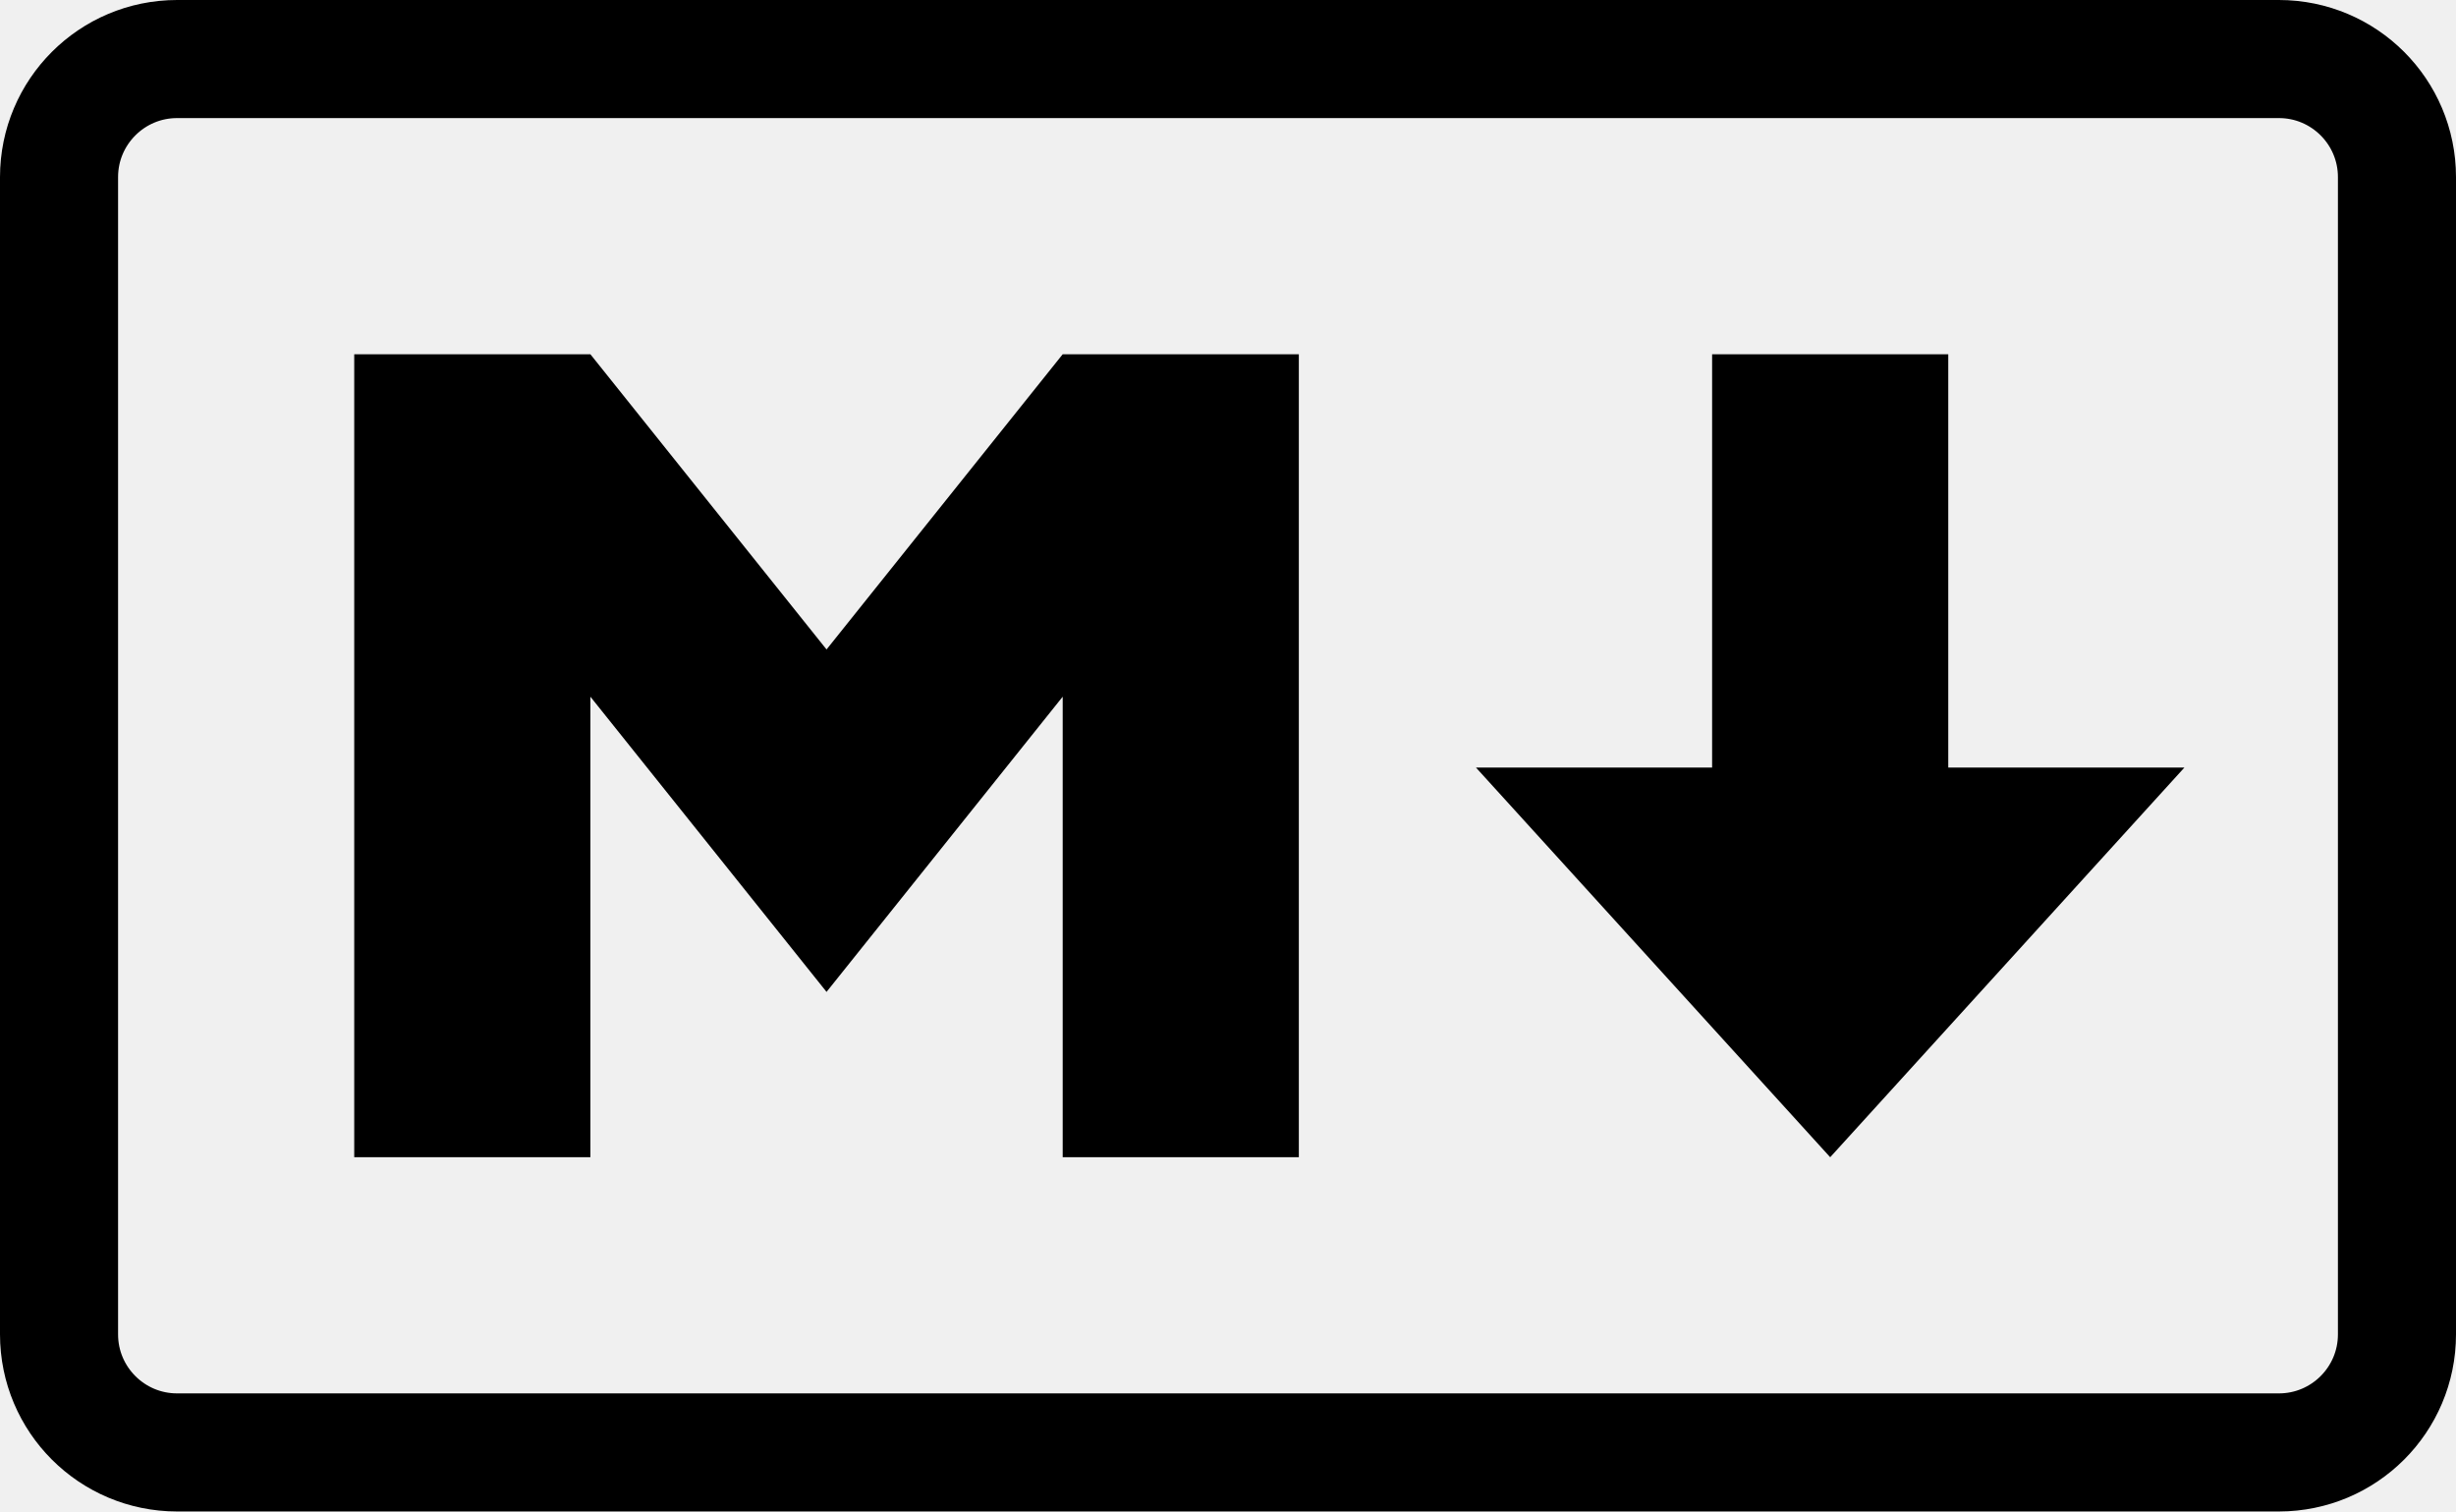
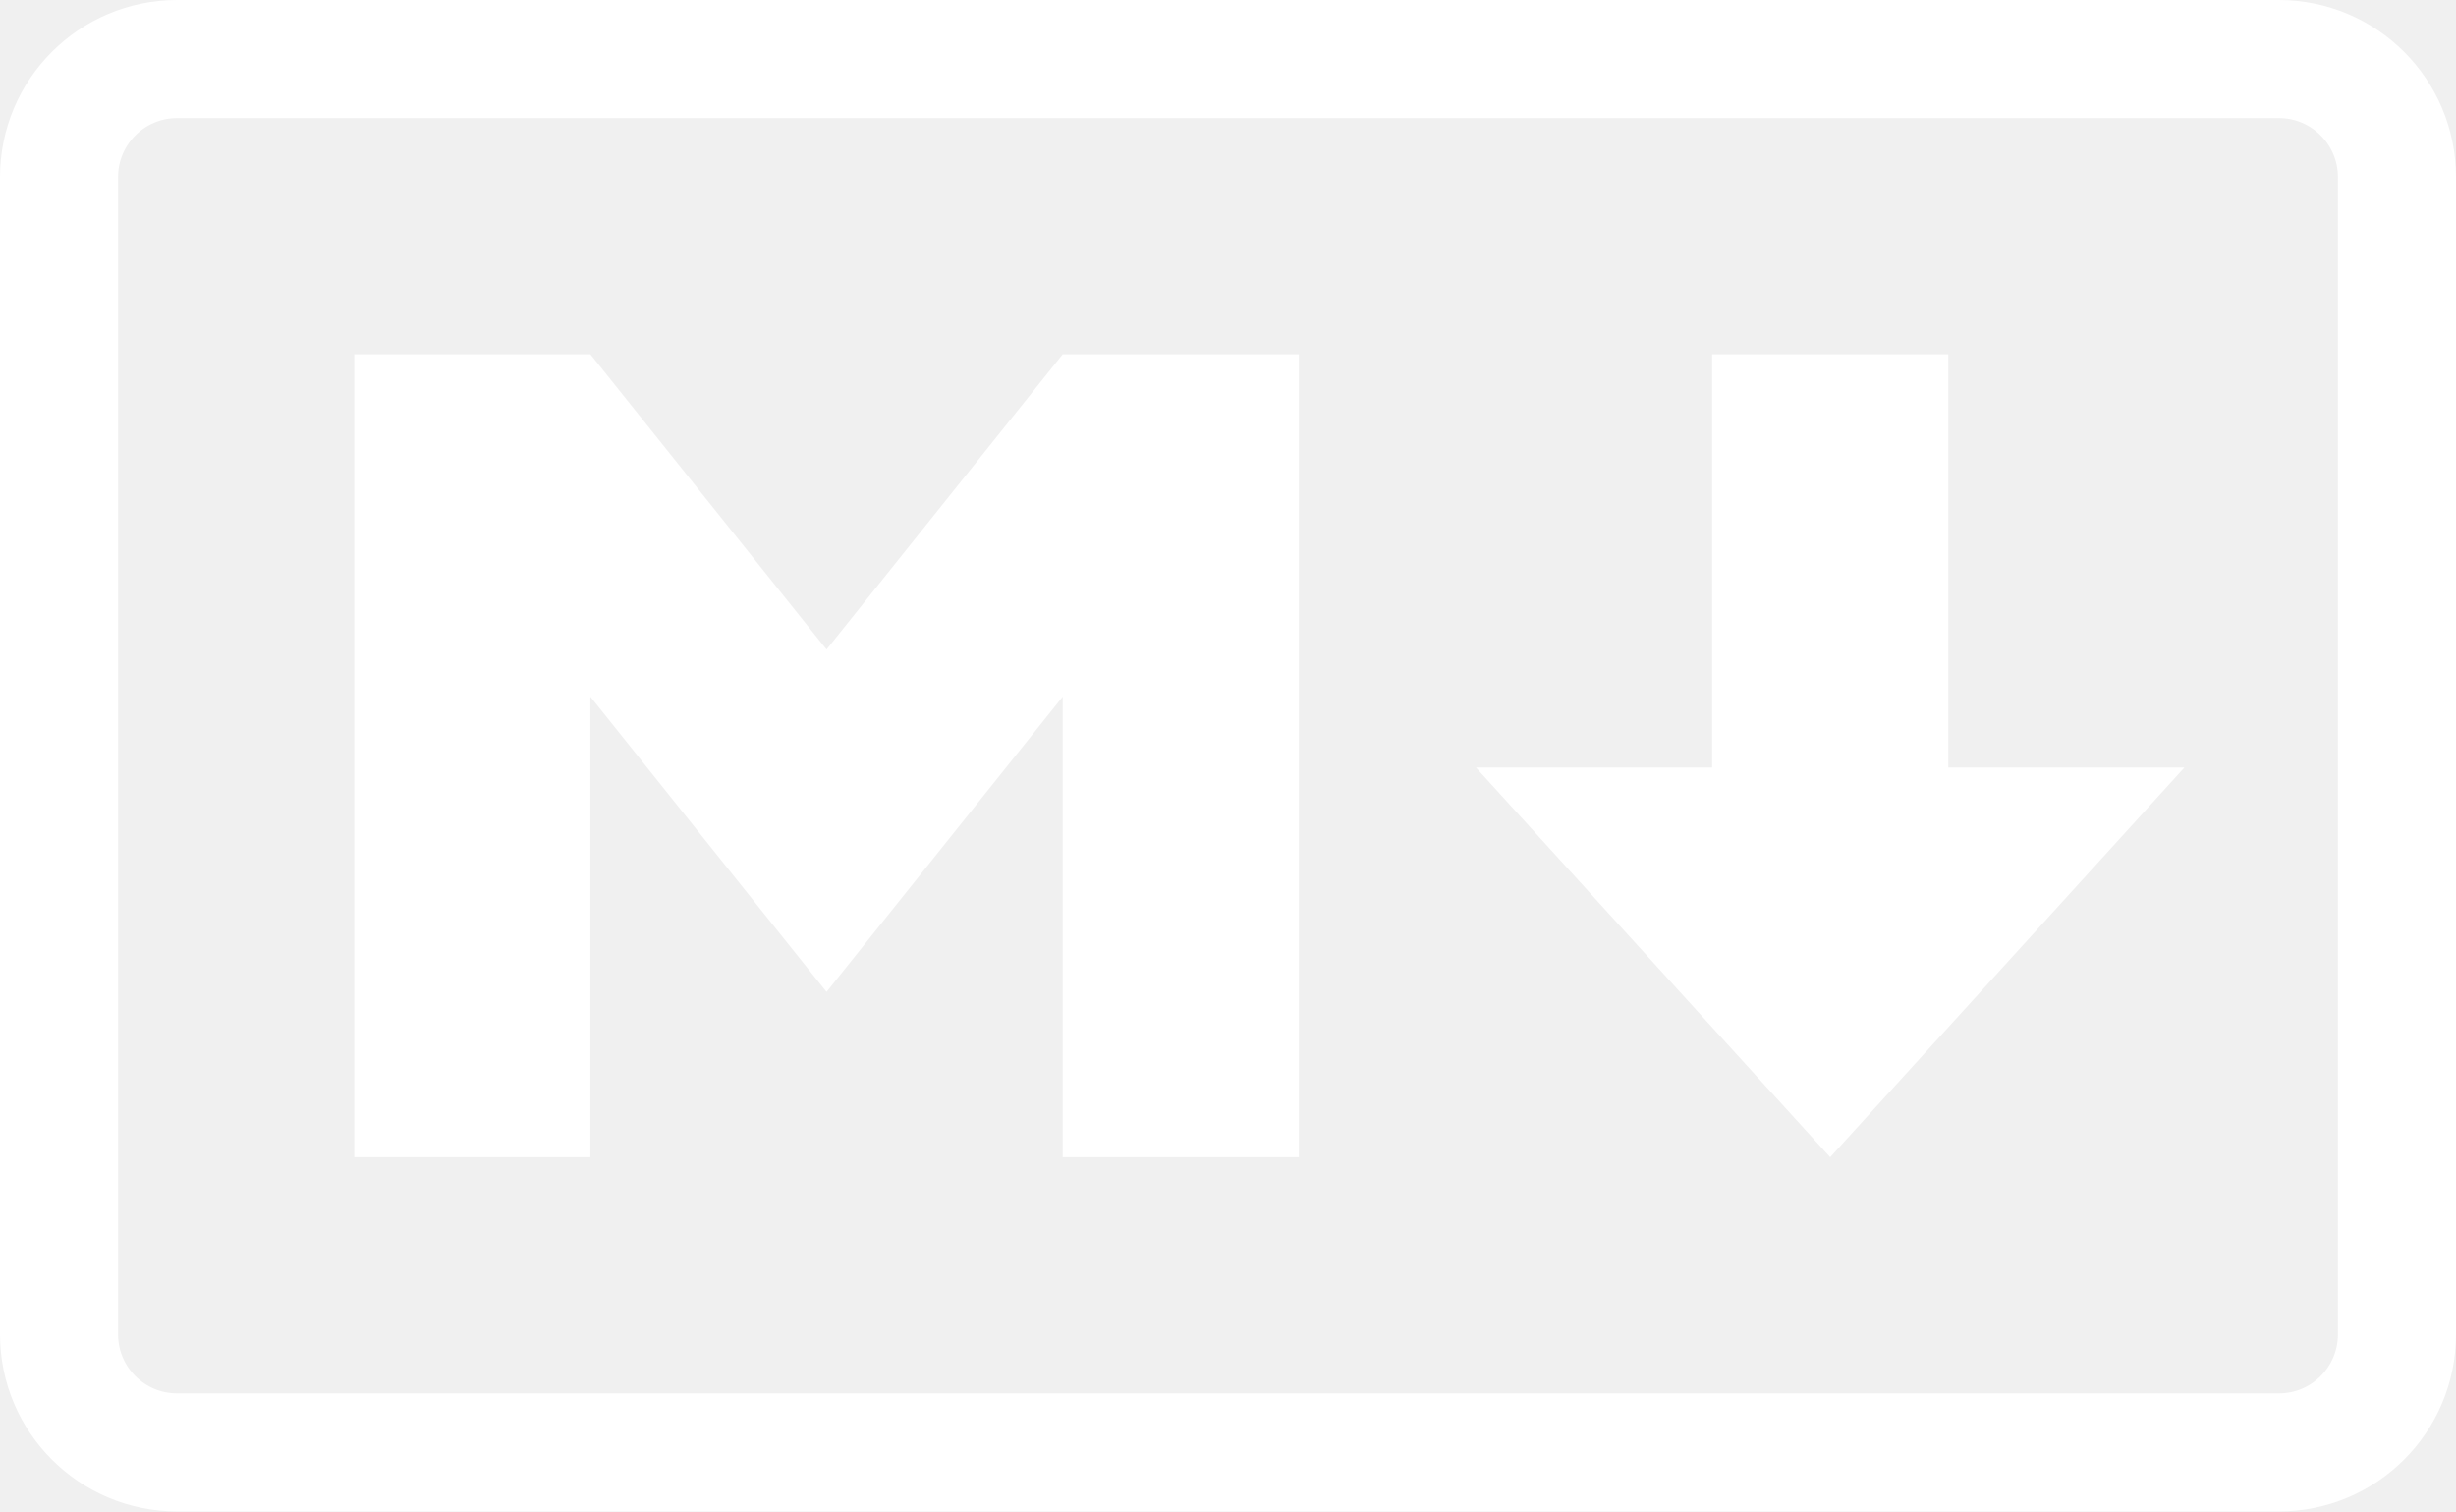
<svg xmlns="http://www.w3.org/2000/svg" viewBox="0 0 208 128" xml:space="preserve">
-   <path fill="none" stroke="currentColor" stroke-width="10" d="M15 5h178a10 10 0 0 1 10 10v98a10 10 0 0 1-10 10H15a10 10 0 0 1-10-10V15A10 10 0 0 1 15 5z" />
-   <path fill="currentColor" d="M30 98V30h20l20 25 20-25h20v68H90V59L70 84 50 59v39H30zm125 0-30-33h20V30h20v35h20l-30 33z" />
+   <path fill="none" stroke="#FFF" stroke-width="10" d="M15 5h178a10 10 0 0 1 10 10v98a10 10 0 0 1-10 10H15a10 10 0 0 1-10-10V15A10 10 0 0 1 15 5z" />
+   <path fill="#FFF" d="M30 98V30h20l20 25 20-25h20v68H90V59L70 84 50 59v39H30zm125 0-30-33h20V30h20v35h20l-30 33z" />
</svg>
